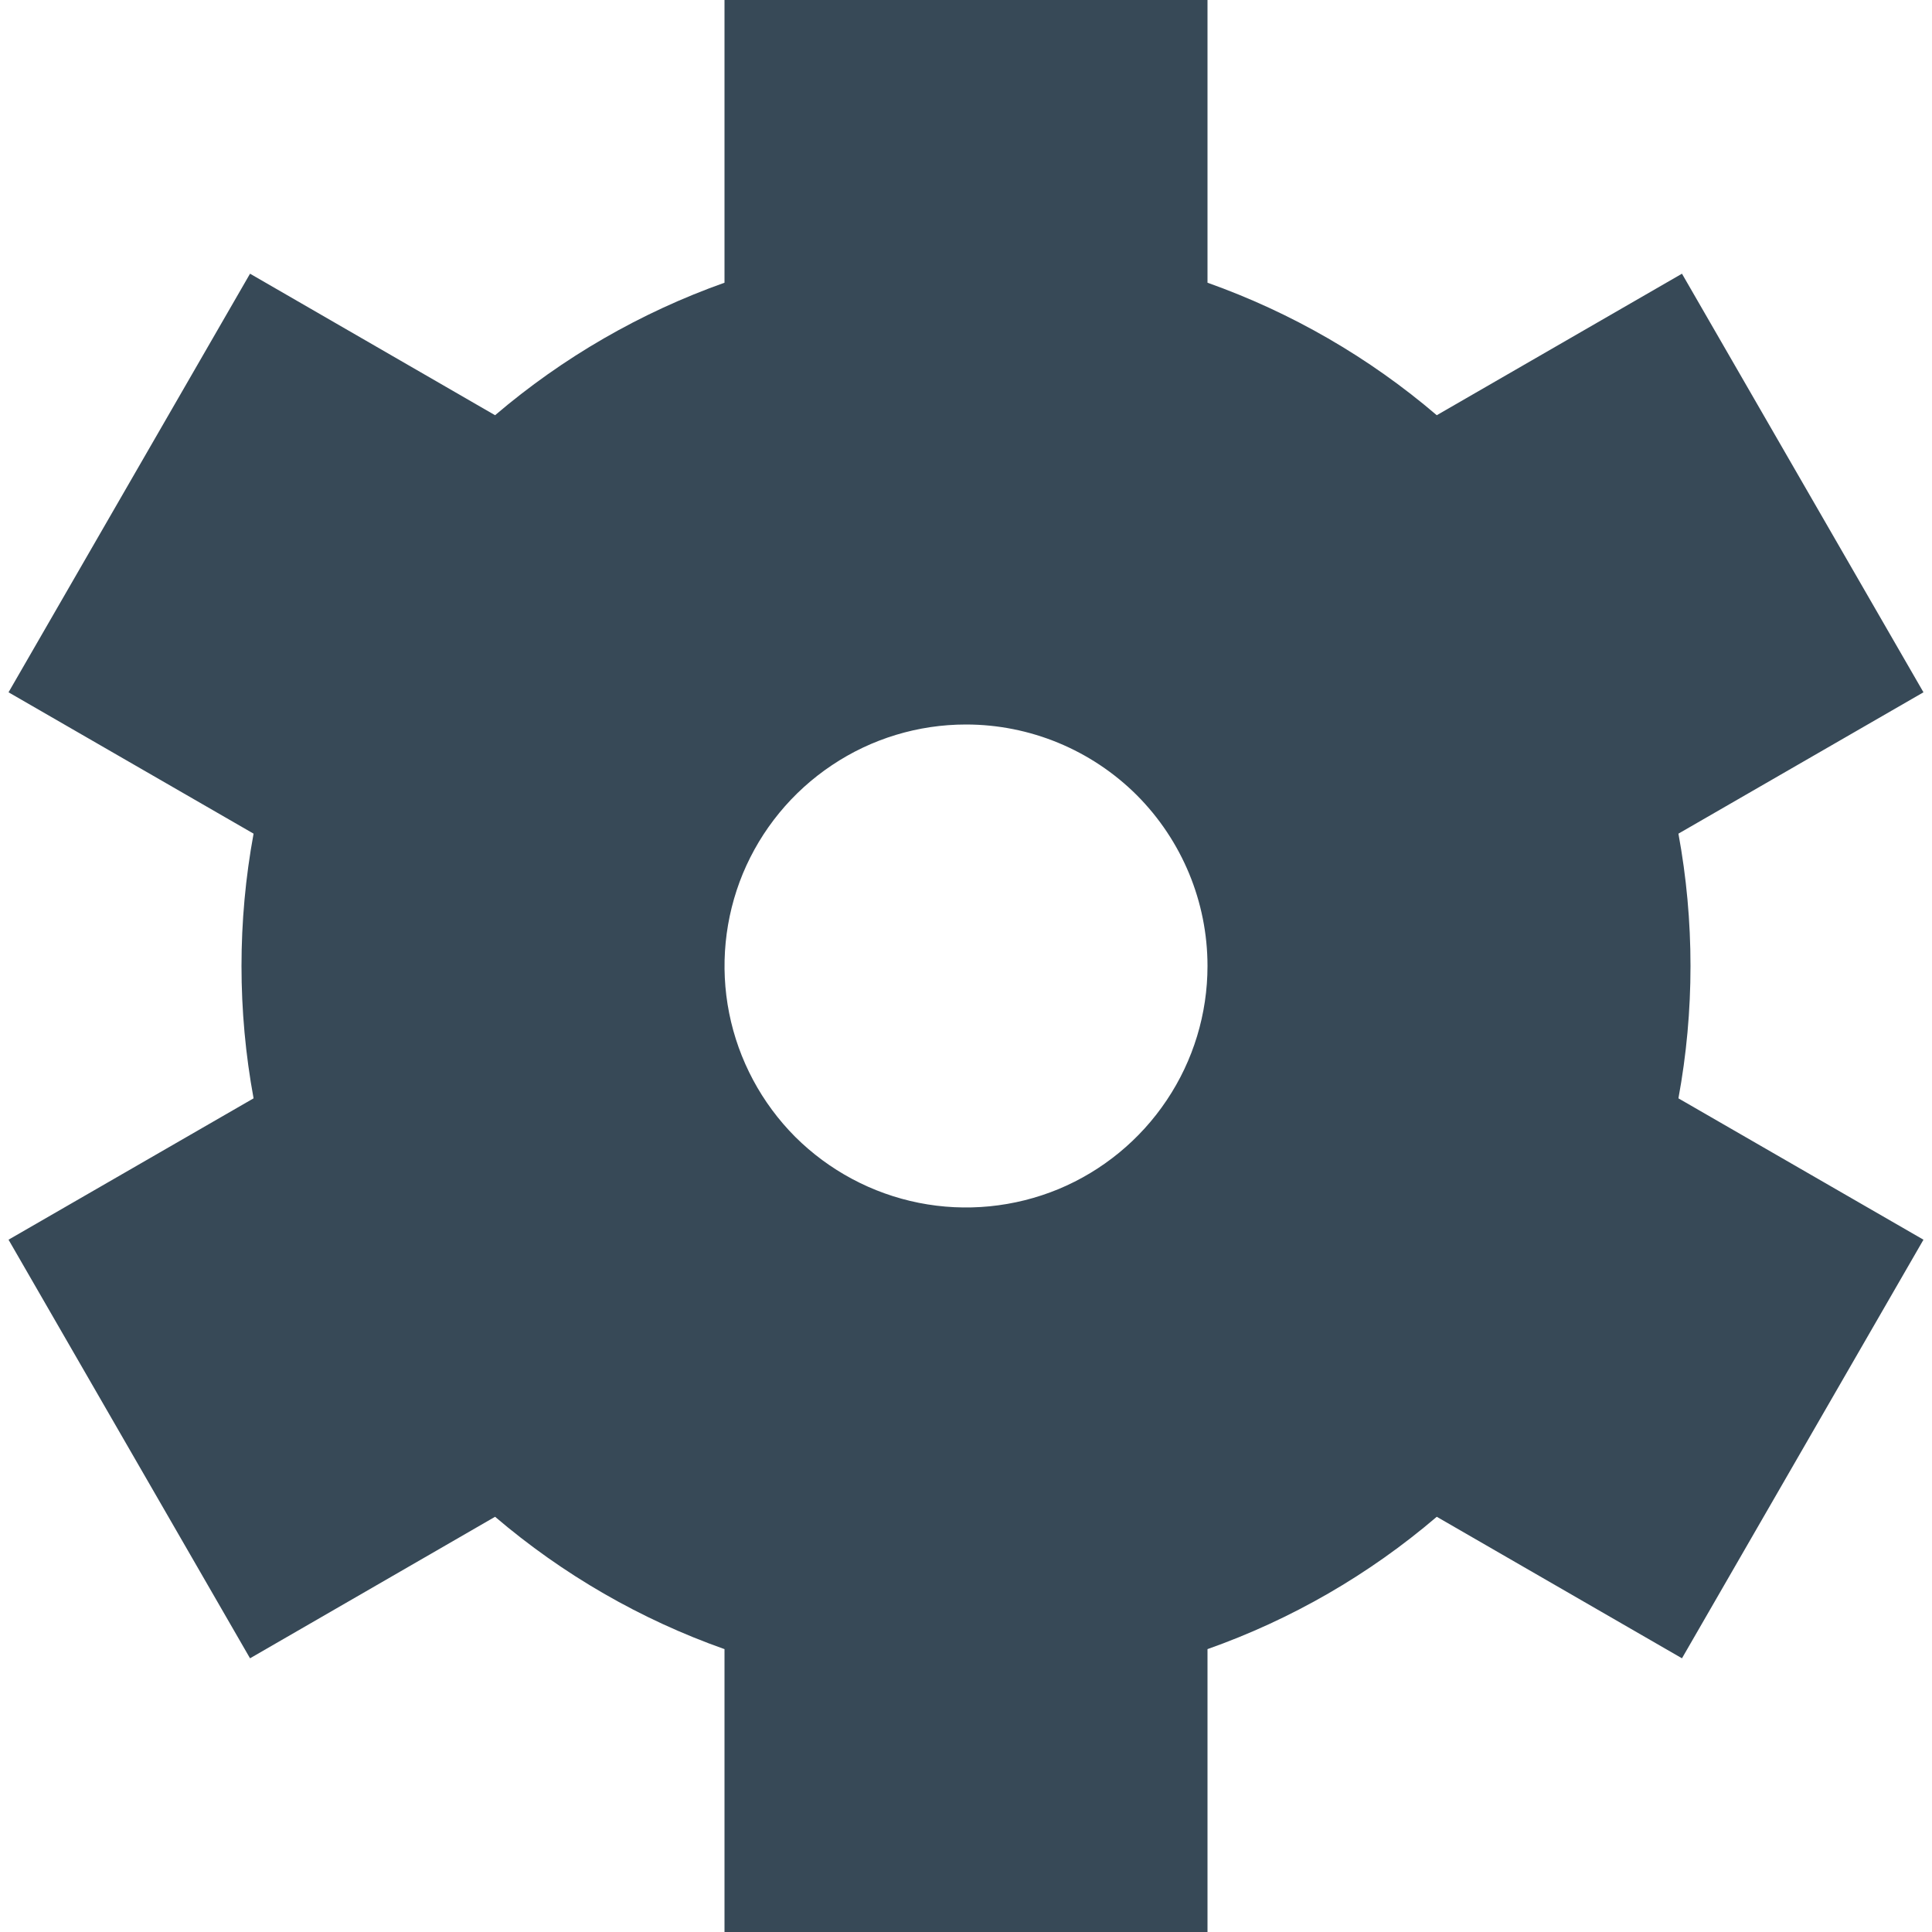
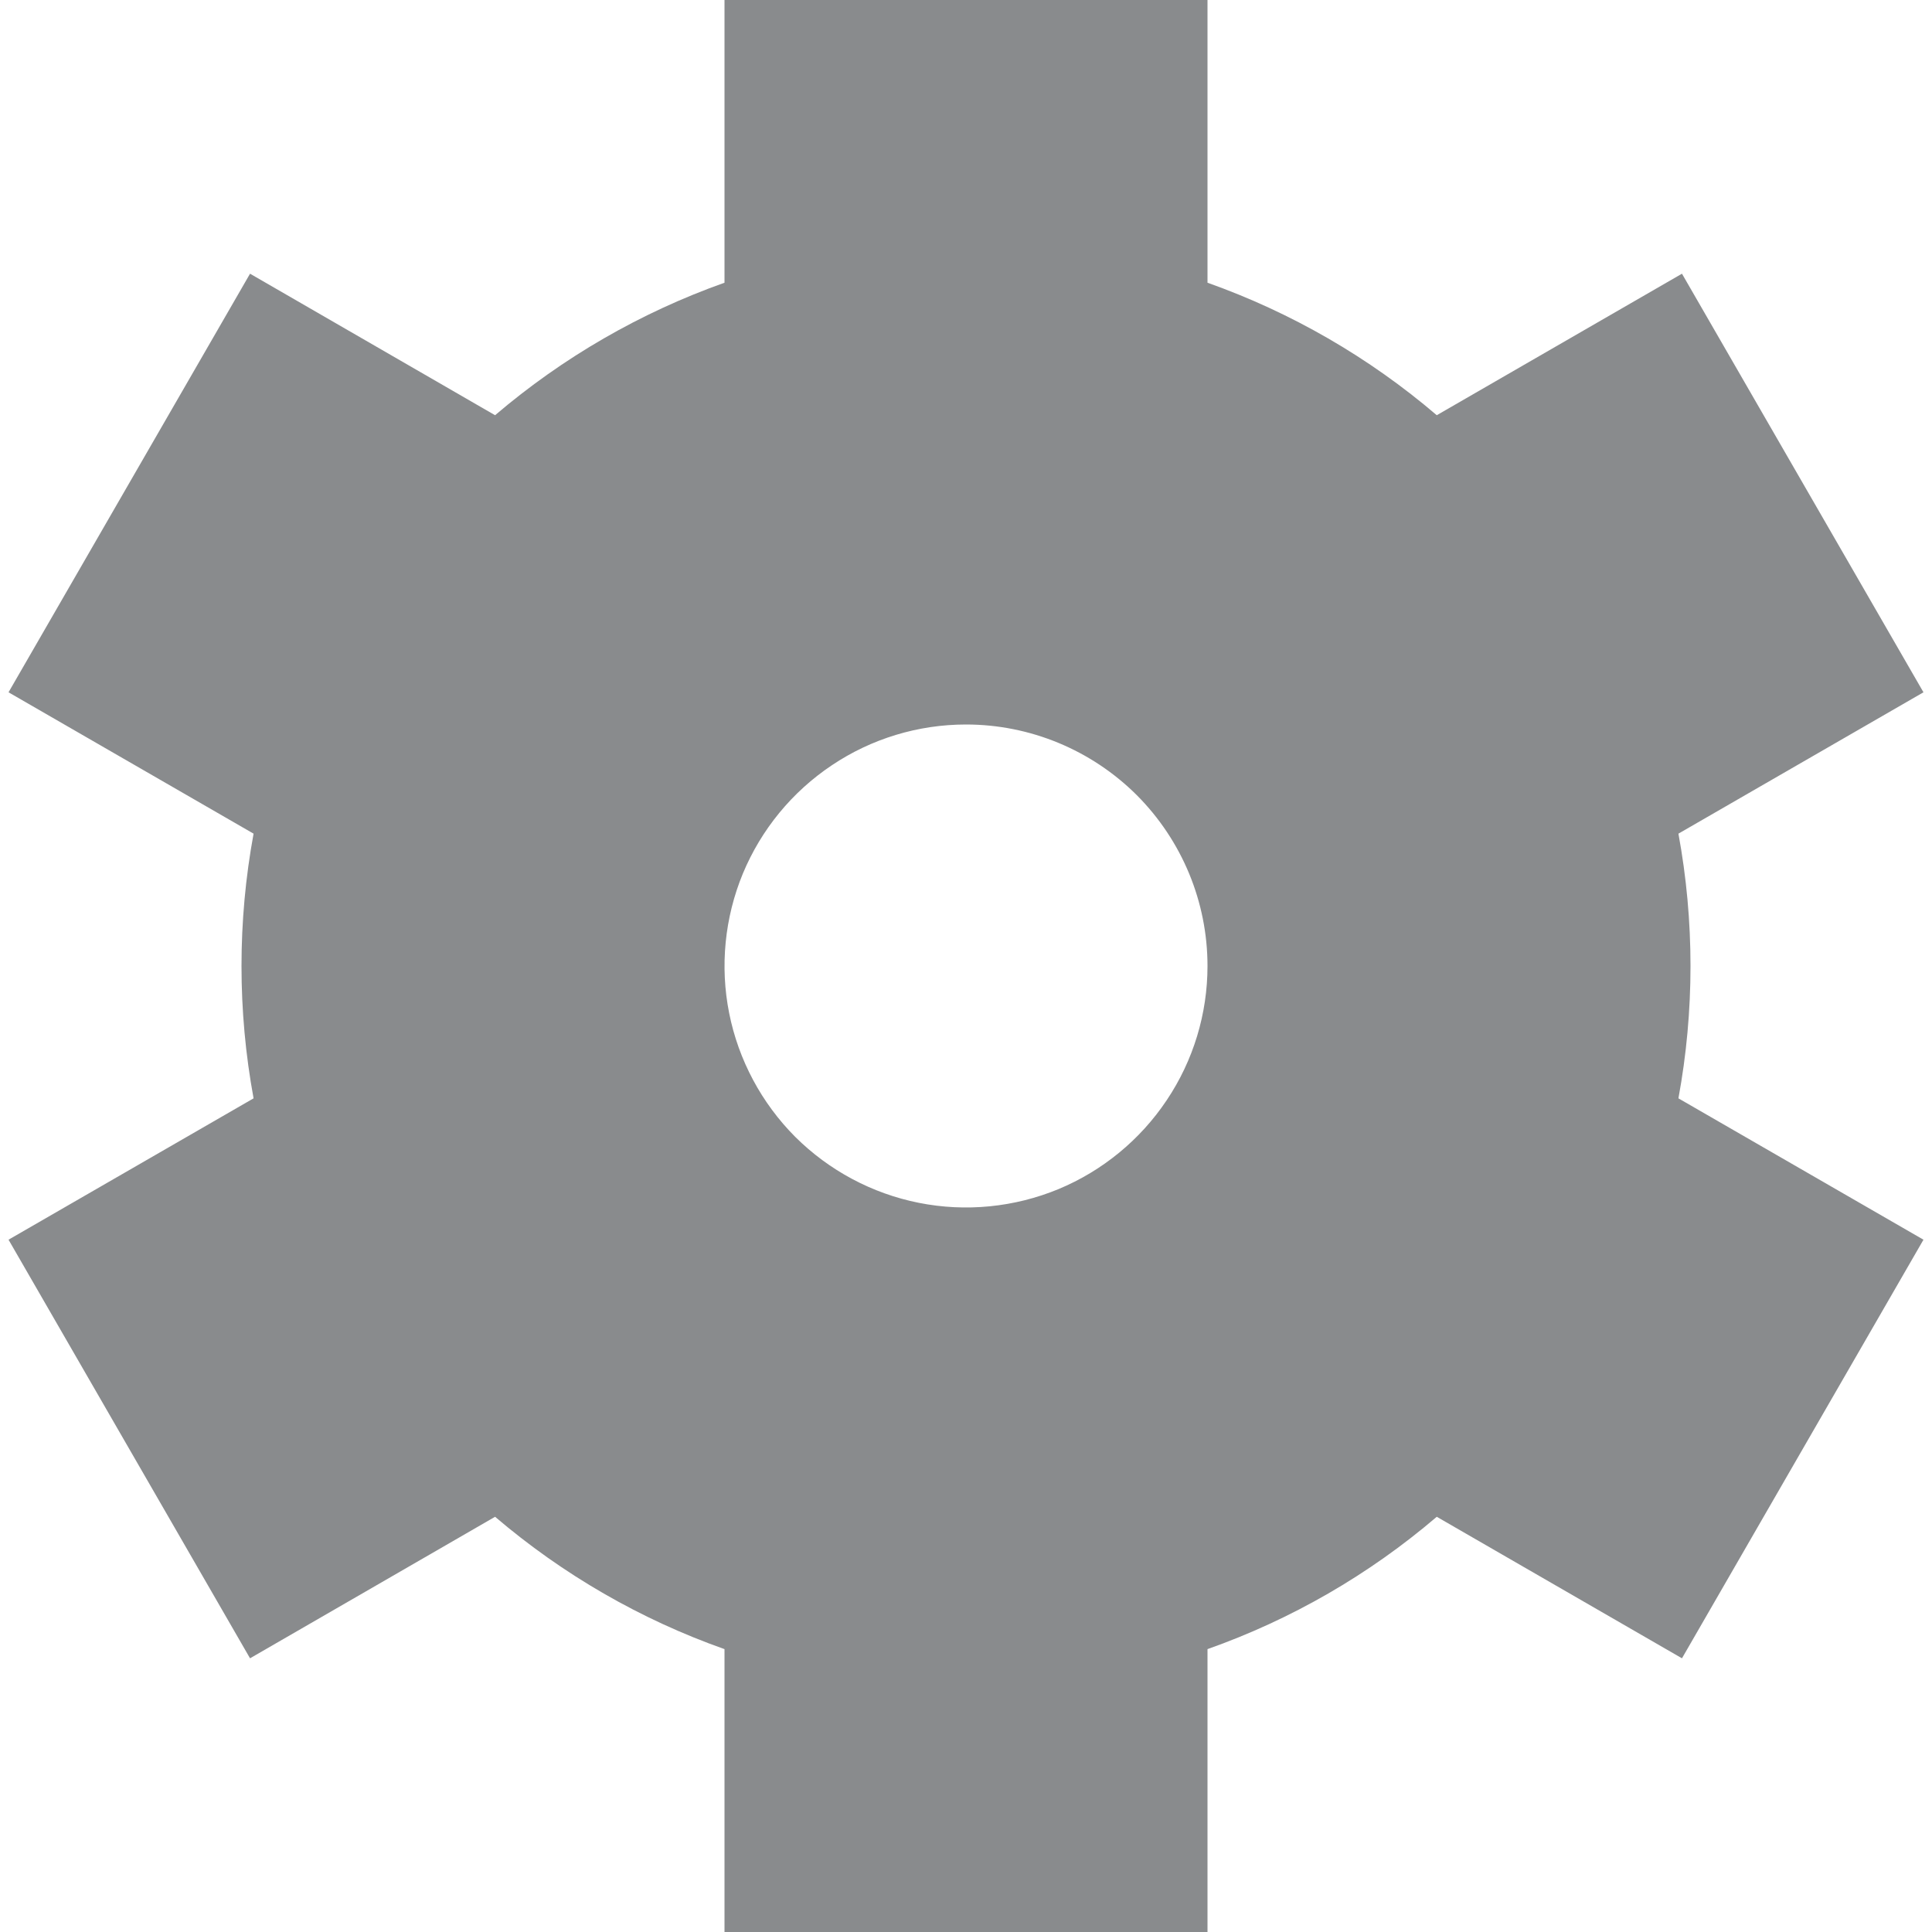
<svg xmlns="http://www.w3.org/2000/svg" width="12" height="12" viewBox="0 0 12 12" fill="none">
-   <path d="M10.5 6C10.5 5.724 10.475 5.449 10.425 5.178L11.947 4.3L10.447 1.7L8.924 2.579C8.504 2.22 8.021 1.941 7.5 1.756V0H4.5V1.756C3.979 1.941 3.496 2.22 3.075 2.579L1.553 1.7L0.053 4.3L1.575 5.178C1.475 5.721 1.475 6.279 1.575 6.822L0.053 7.7L1.553 10.3L3.075 9.421C3.496 9.78 3.979 10.059 4.5 10.243V12H7.5V10.243C8.021 10.059 8.504 9.78 8.924 9.421L10.447 10.3L11.947 7.7L10.425 6.822C10.475 6.551 10.5 6.276 10.5 6V6ZM7.5 6C7.5 6.297 7.412 6.587 7.247 6.833C7.082 7.08 6.848 7.272 6.574 7.386C6.3 7.499 5.998 7.529 5.707 7.471C5.416 7.413 5.149 7.27 4.939 7.061C4.73 6.851 4.587 6.584 4.529 6.293C4.471 6.002 4.501 5.7 4.614 5.426C4.728 5.152 4.92 4.918 5.167 4.753C5.413 4.588 5.703 4.5 6 4.5C6.398 4.5 6.779 4.658 7.061 4.939C7.342 5.221 7.5 5.602 7.5 6Z" fill="#374957" />
+   <path d="M10.5 6C10.5 5.724 10.475 5.449 10.425 5.178L11.947 4.3L10.447 1.7L8.924 2.579C8.504 2.22 8.021 1.941 7.5 1.756V0H4.5V1.756C3.979 1.941 3.496 2.22 3.075 2.579L1.553 1.7L0.053 4.3L1.575 5.178C1.475 5.721 1.475 6.279 1.575 6.822L0.053 7.7L1.553 10.3L3.075 9.421C3.496 9.78 3.979 10.059 4.5 10.243V12H7.5V10.243C8.021 10.059 8.504 9.78 8.924 9.421L10.447 10.3L11.947 7.7L10.425 6.822C10.475 6.551 10.5 6.276 10.5 6V6ZM7.5 6C7.5 6.297 7.412 6.587 7.247 6.833C7.082 7.08 6.848 7.272 6.574 7.386C6.3 7.499 5.998 7.529 5.707 7.471C5.416 7.413 5.149 7.27 4.939 7.061C4.73 6.851 4.587 6.584 4.529 6.293C4.471 6.002 4.501 5.7 4.614 5.426C4.728 5.152 4.92 4.918 5.167 4.753C5.413 4.588 5.703 4.5 6 4.5C6.398 4.5 6.779 4.658 7.061 4.939C7.342 5.221 7.5 5.602 7.5 6Z" fill="#898b8d" />
</svg>
